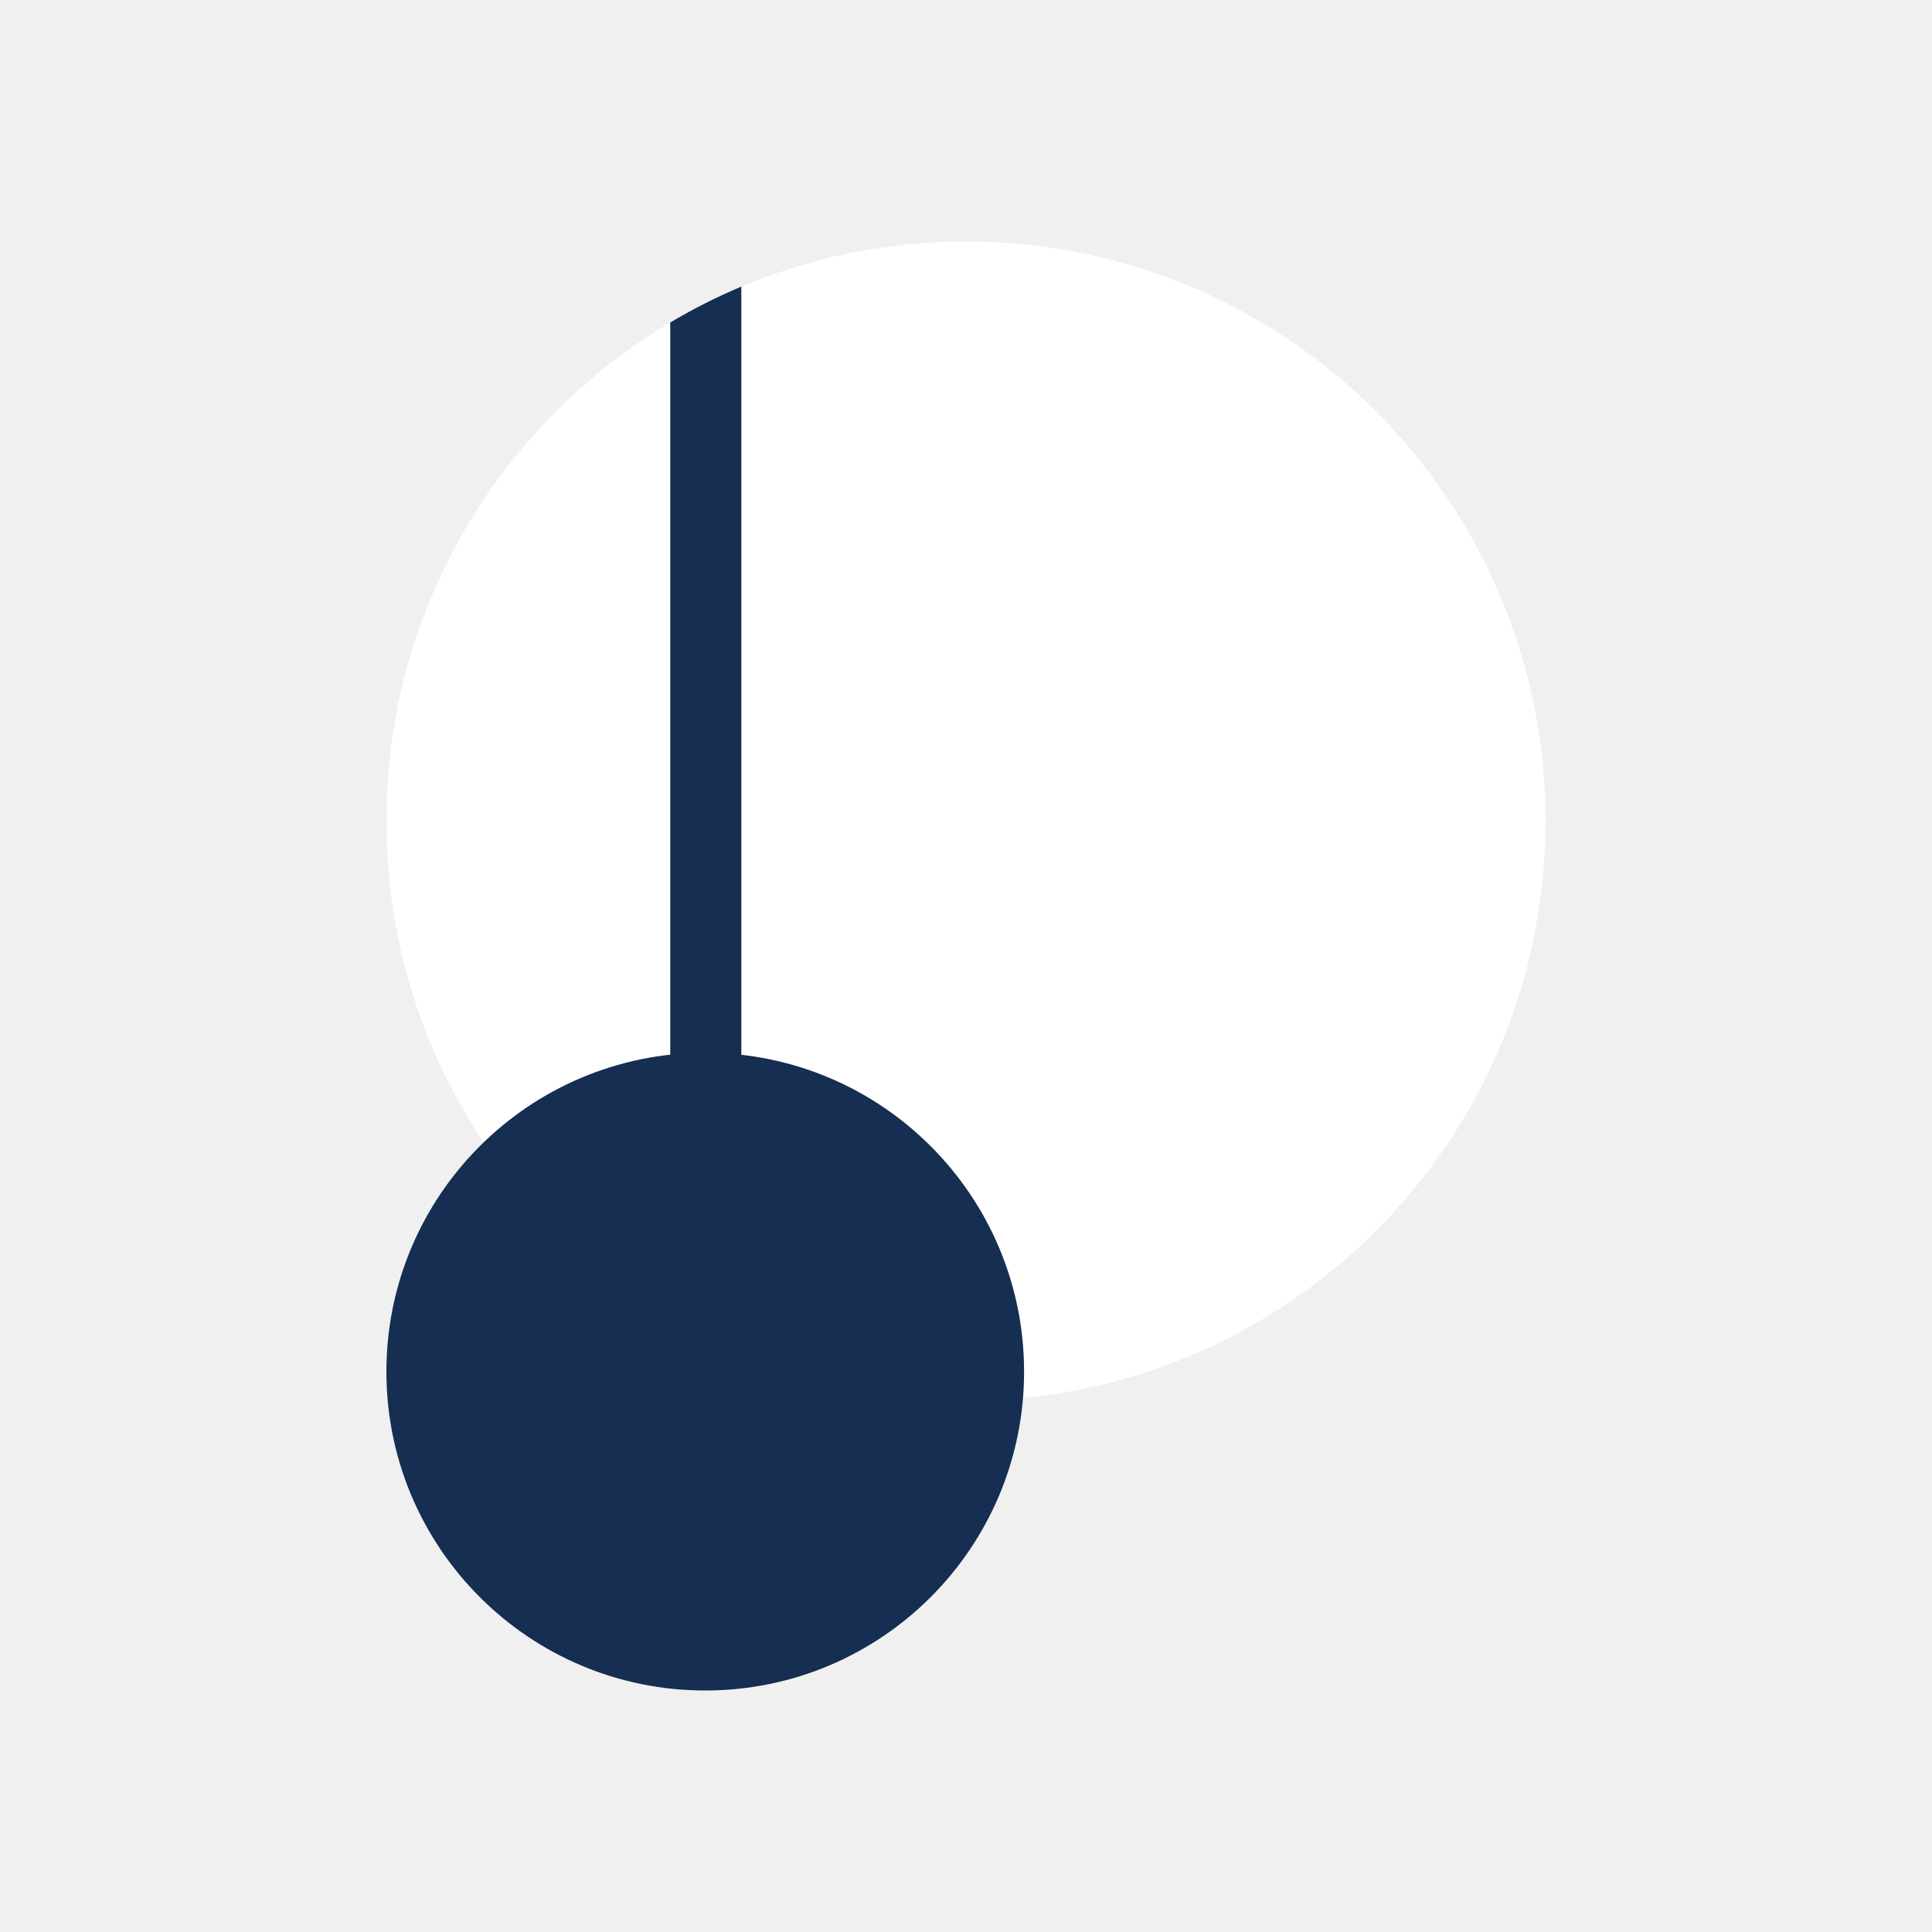
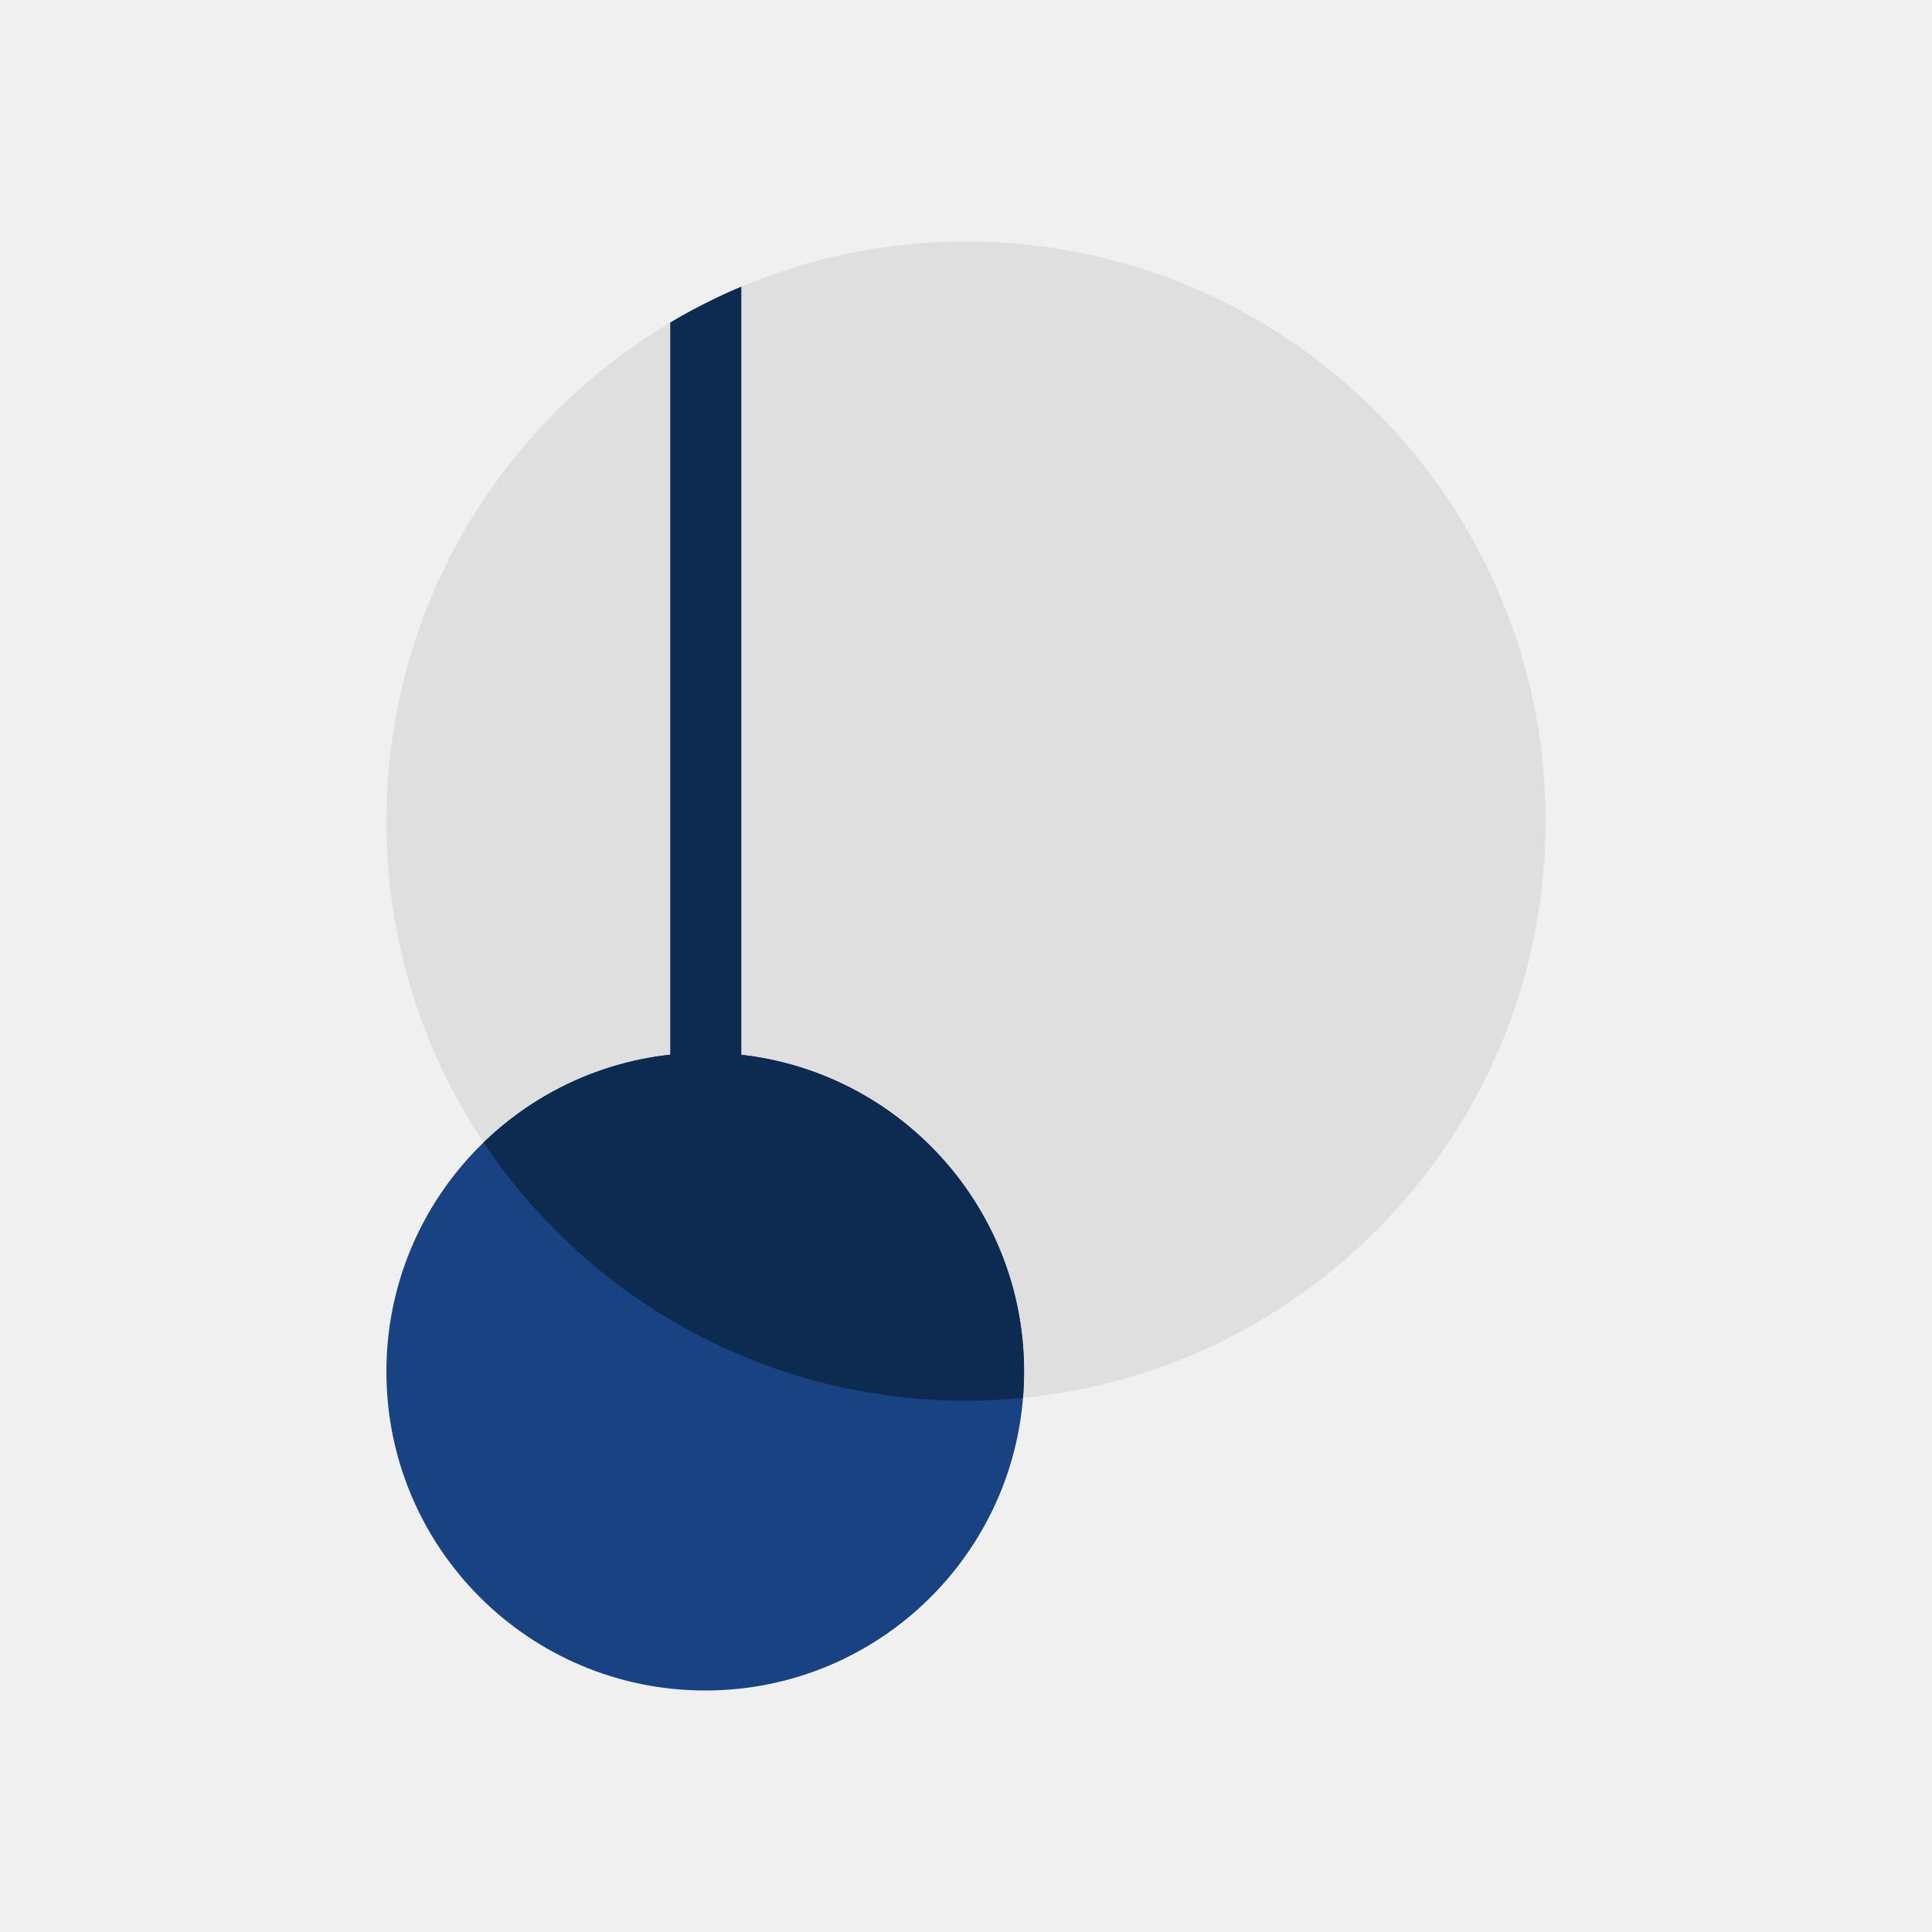
<svg xmlns="http://www.w3.org/2000/svg" viewBox="0 0 24 24" fill="none">
-   <path fill="#fff" d="M19.2 10.2a7.2 7.2 0 1 1-14.4 0 7.2 7.2 0 0 1 14.4 0" />
-   <path fill="#152E51" d="M8.76 21a3.961 3.961 0 1 0 .001-7.922 3.961 3.961 0 0 0 0 7.922" />
-   <path fill="#152E51" d="M8.326 4.007v10.017h.883V3.56q-.459.194-.883.446" />
+   <path fill="#DFDFDF" d="M19.2 10.2a7.2 7.2 0 1 1-14.4 0 7.2 7.2 0 0 1 14.4 0" />
+   <path fill="#184281" d="M8.76 21a3.961 3.961 0 1 0 .001-7.922 3.961 3.961 0 0 0 0 7.922" />
+   <clipPath id="pndl-a">
+     <path d="M19.2 10.2a7.2 7.2 0 1 1-14.4 0 7.2 7.2 0 0 1 14.4 0" />
+   </clipPath>
+   <path fill="#0D2A50" clip-path="url(#pndl-a)" d="M8.76 21a3.961 3.961 0 1 0 .001-7.922 3.961 3.961 0 0 0 0 7.922" />
+   <path fill="#0D2A50" d="M8.326 4.007v10.017h.883V3.56q-.459.194-.883.446" />
</svg>
